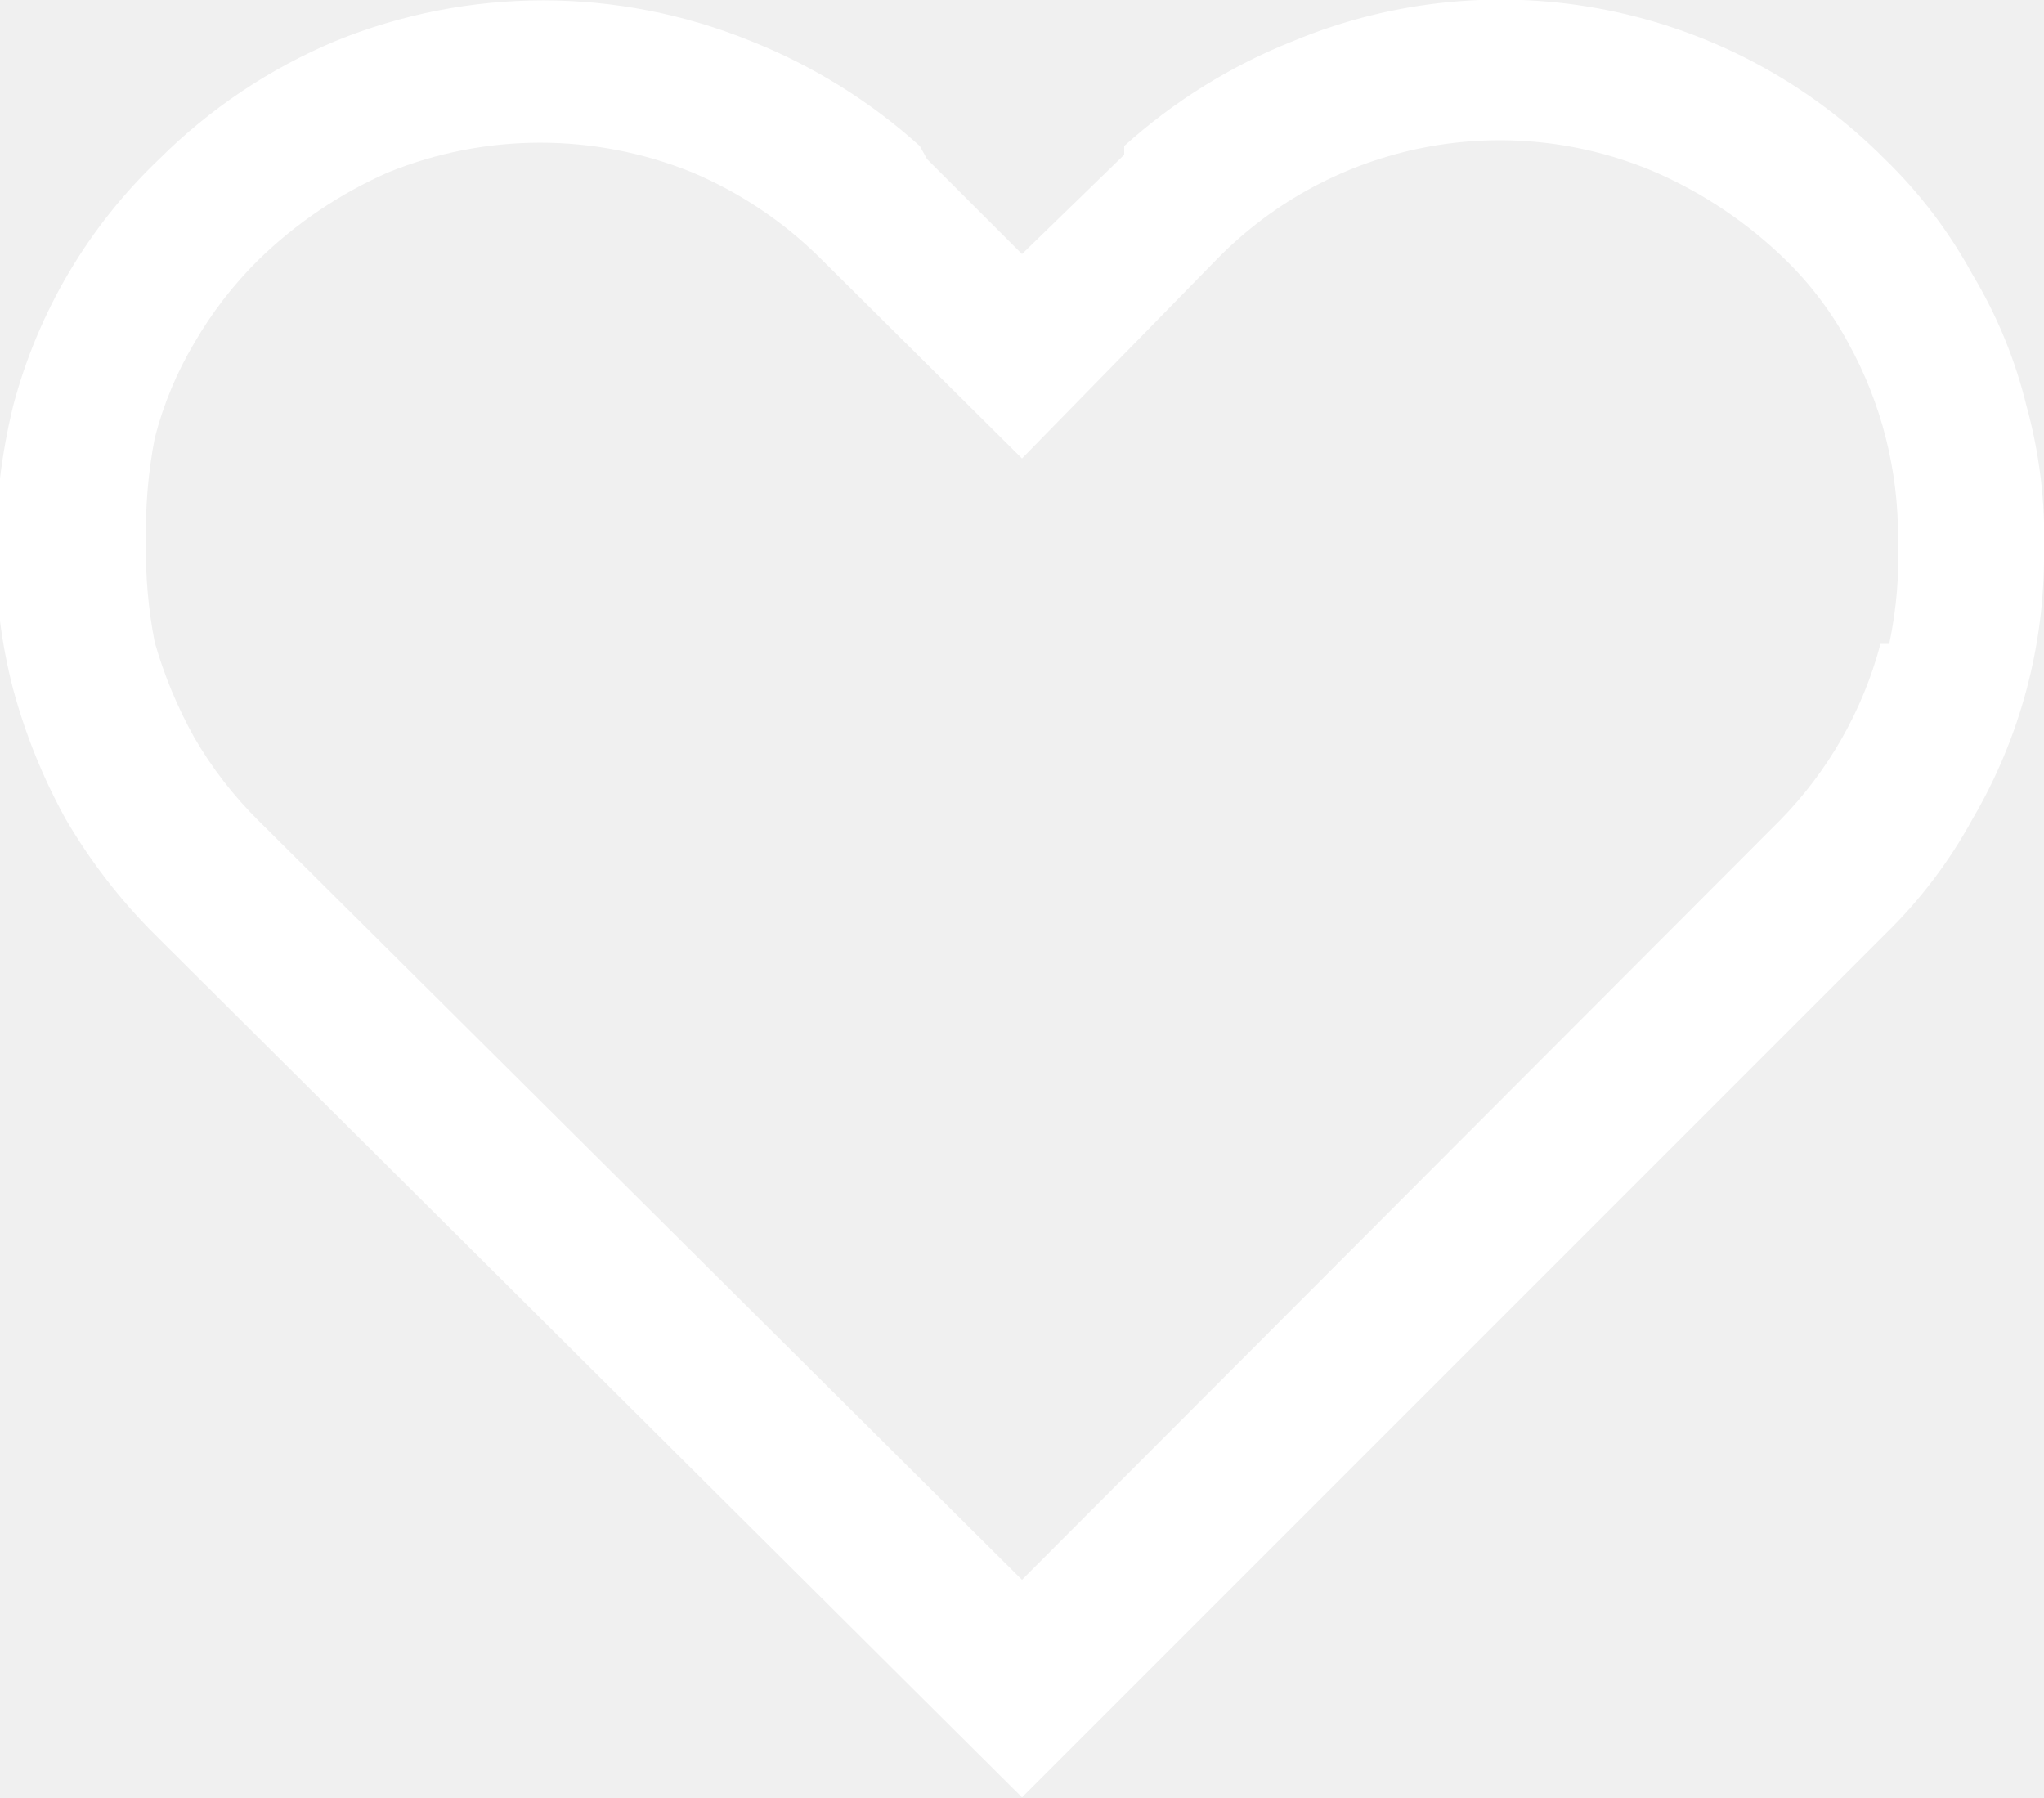
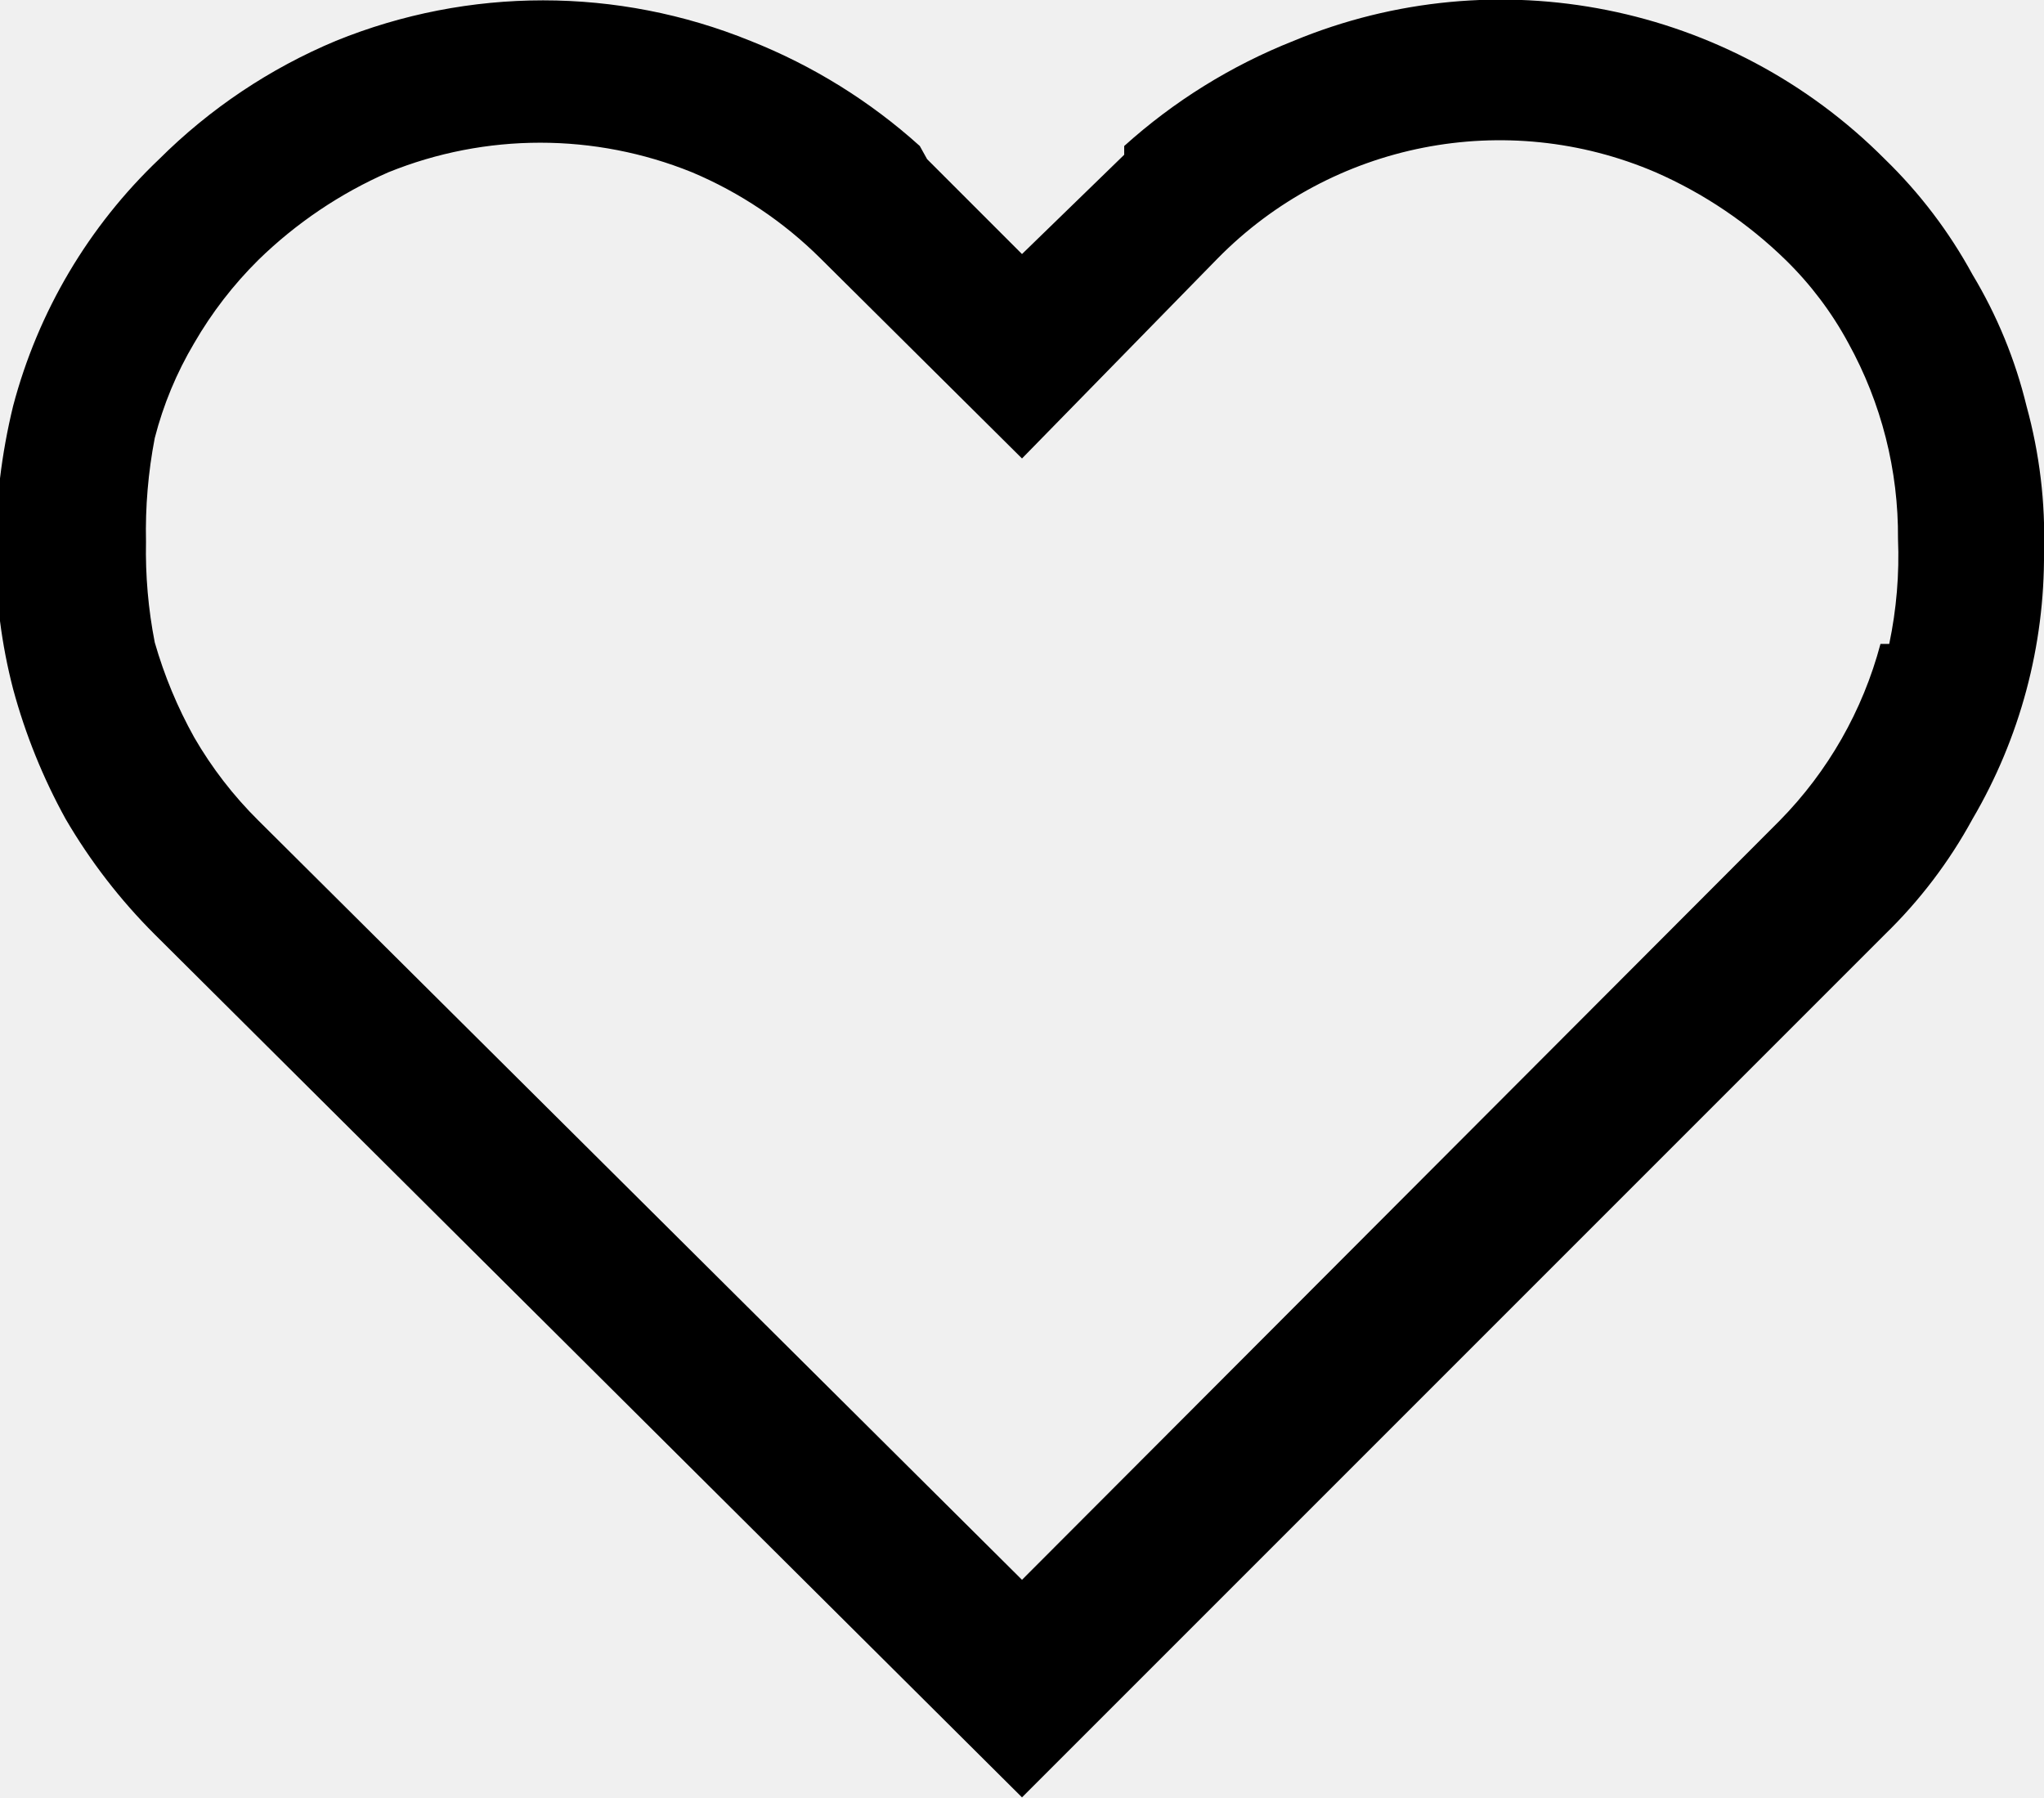
<svg xmlns="http://www.w3.org/2000/svg" viewBox="0 0 14 12.31">
-   <defs>
-     <style>.cls-1{fill:#fff;}</style>
-   </defs>
-   <g id="Layer_2" data-name="Layer 2">
-     <g id="Layer_1-2" data-name="Layer 1">
-       <path class="cls-1" d="M13.88,2.78a3.22,3.22,0,0,0-.37-.9,3.3,3.3,0,0,0-.6-.79A3.71,3.71,0,0,0,8.86.28,3.85,3.85,0,0,0,7.7,1l0,.06L7,1.74l-.65-.65L6.3,1A3.85,3.85,0,0,0,5.14.28,3.77,3.77,0,0,0,2.3.28a3.78,3.78,0,0,0-1.21.81,3.6,3.6,0,0,0-1,1.69,4.21,4.21,0,0,0-.12,1,3.73,3.73,0,0,0,.12.94,4,4,0,0,0,.36.89,3.88,3.88,0,0,0,.61.79L7,12.31,12.91,6.4a3.3,3.3,0,0,0,.6-.79A3.56,3.56,0,0,0,14,3.78,3.38,3.38,0,0,0,13.88,2.78Zm-1,1.63a2.72,2.72,0,0,1-.69,1.21L7,10.82,1.77,5.62a2.71,2.71,0,0,1-.44-.57,3.08,3.08,0,0,1-.27-.65A3.25,3.25,0,0,1,1,3.71,3.36,3.36,0,0,1,1.06,3a2.48,2.48,0,0,1,.27-.65,2.71,2.71,0,0,1,.44-.57,3,3,0,0,1,.89-.6,2.77,2.77,0,0,1,2.08,0,2.78,2.78,0,0,1,.88.59L7,3.14,8.34,1.77a2.71,2.71,0,0,1,3-.59,3,3,0,0,1,.89.6,2.37,2.37,0,0,1,.43.57A2.73,2.73,0,0,1,13,3.69a2.92,2.92,0,0,1-.06.72Z" />
+   <g>
+     <g>
+       <path d="M13.88,2.78a3.22,3.22,0,0,0-.37-.9,3.3,3.3,0,0,0-.6-.79A3.71,3.71,0,0,0,8.86.28,3.85,3.85,0,0,0,7.7,1l0,.06L7,1.74l-.65-.65L6.3,1A3.85,3.85,0,0,0,5.14.28,3.77,3.77,0,0,0,2.3.28a3.78,3.78,0,0,0-1.21.81,3.6,3.6,0,0,0-1,1.69,4.21,4.21,0,0,0-.12,1,3.73,3.73,0,0,0,.12.94,4,4,0,0,0,.36.89,3.88,3.88,0,0,0,.61.79L7,12.31,12.91,6.4a3.3,3.3,0,0,0,.6-.79A3.56,3.56,0,0,0,14,3.78,3.38,3.38,0,0,0,13.88,2.78Zm-1,1.63a2.72,2.72,0,0,1-.69,1.21L7,10.82,1.77,5.62a2.71,2.71,0,0,1-.44-.57,3.08,3.08,0,0,1-.27-.65A3.25,3.25,0,0,1,1,3.71,3.36,3.36,0,0,1,1.06,3a2.48,2.48,0,0,1,.27-.65,2.71,2.71,0,0,1,.44-.57,3,3,0,0,1,.89-.6,2.77,2.77,0,0,1,2.08,0,2.78,2.78,0,0,1,.88.59L7,3.14,8.34,1.77a2.71,2.71,0,0,1,3-.59,3,3,0,0,1,.89.6,2.37,2.37,0,0,1,.43.57A2.73,2.73,0,0,1,13,3.69a2.92,2.92,0,0,1-.06.72Z" />
    </g>
  </g>
</svg>
